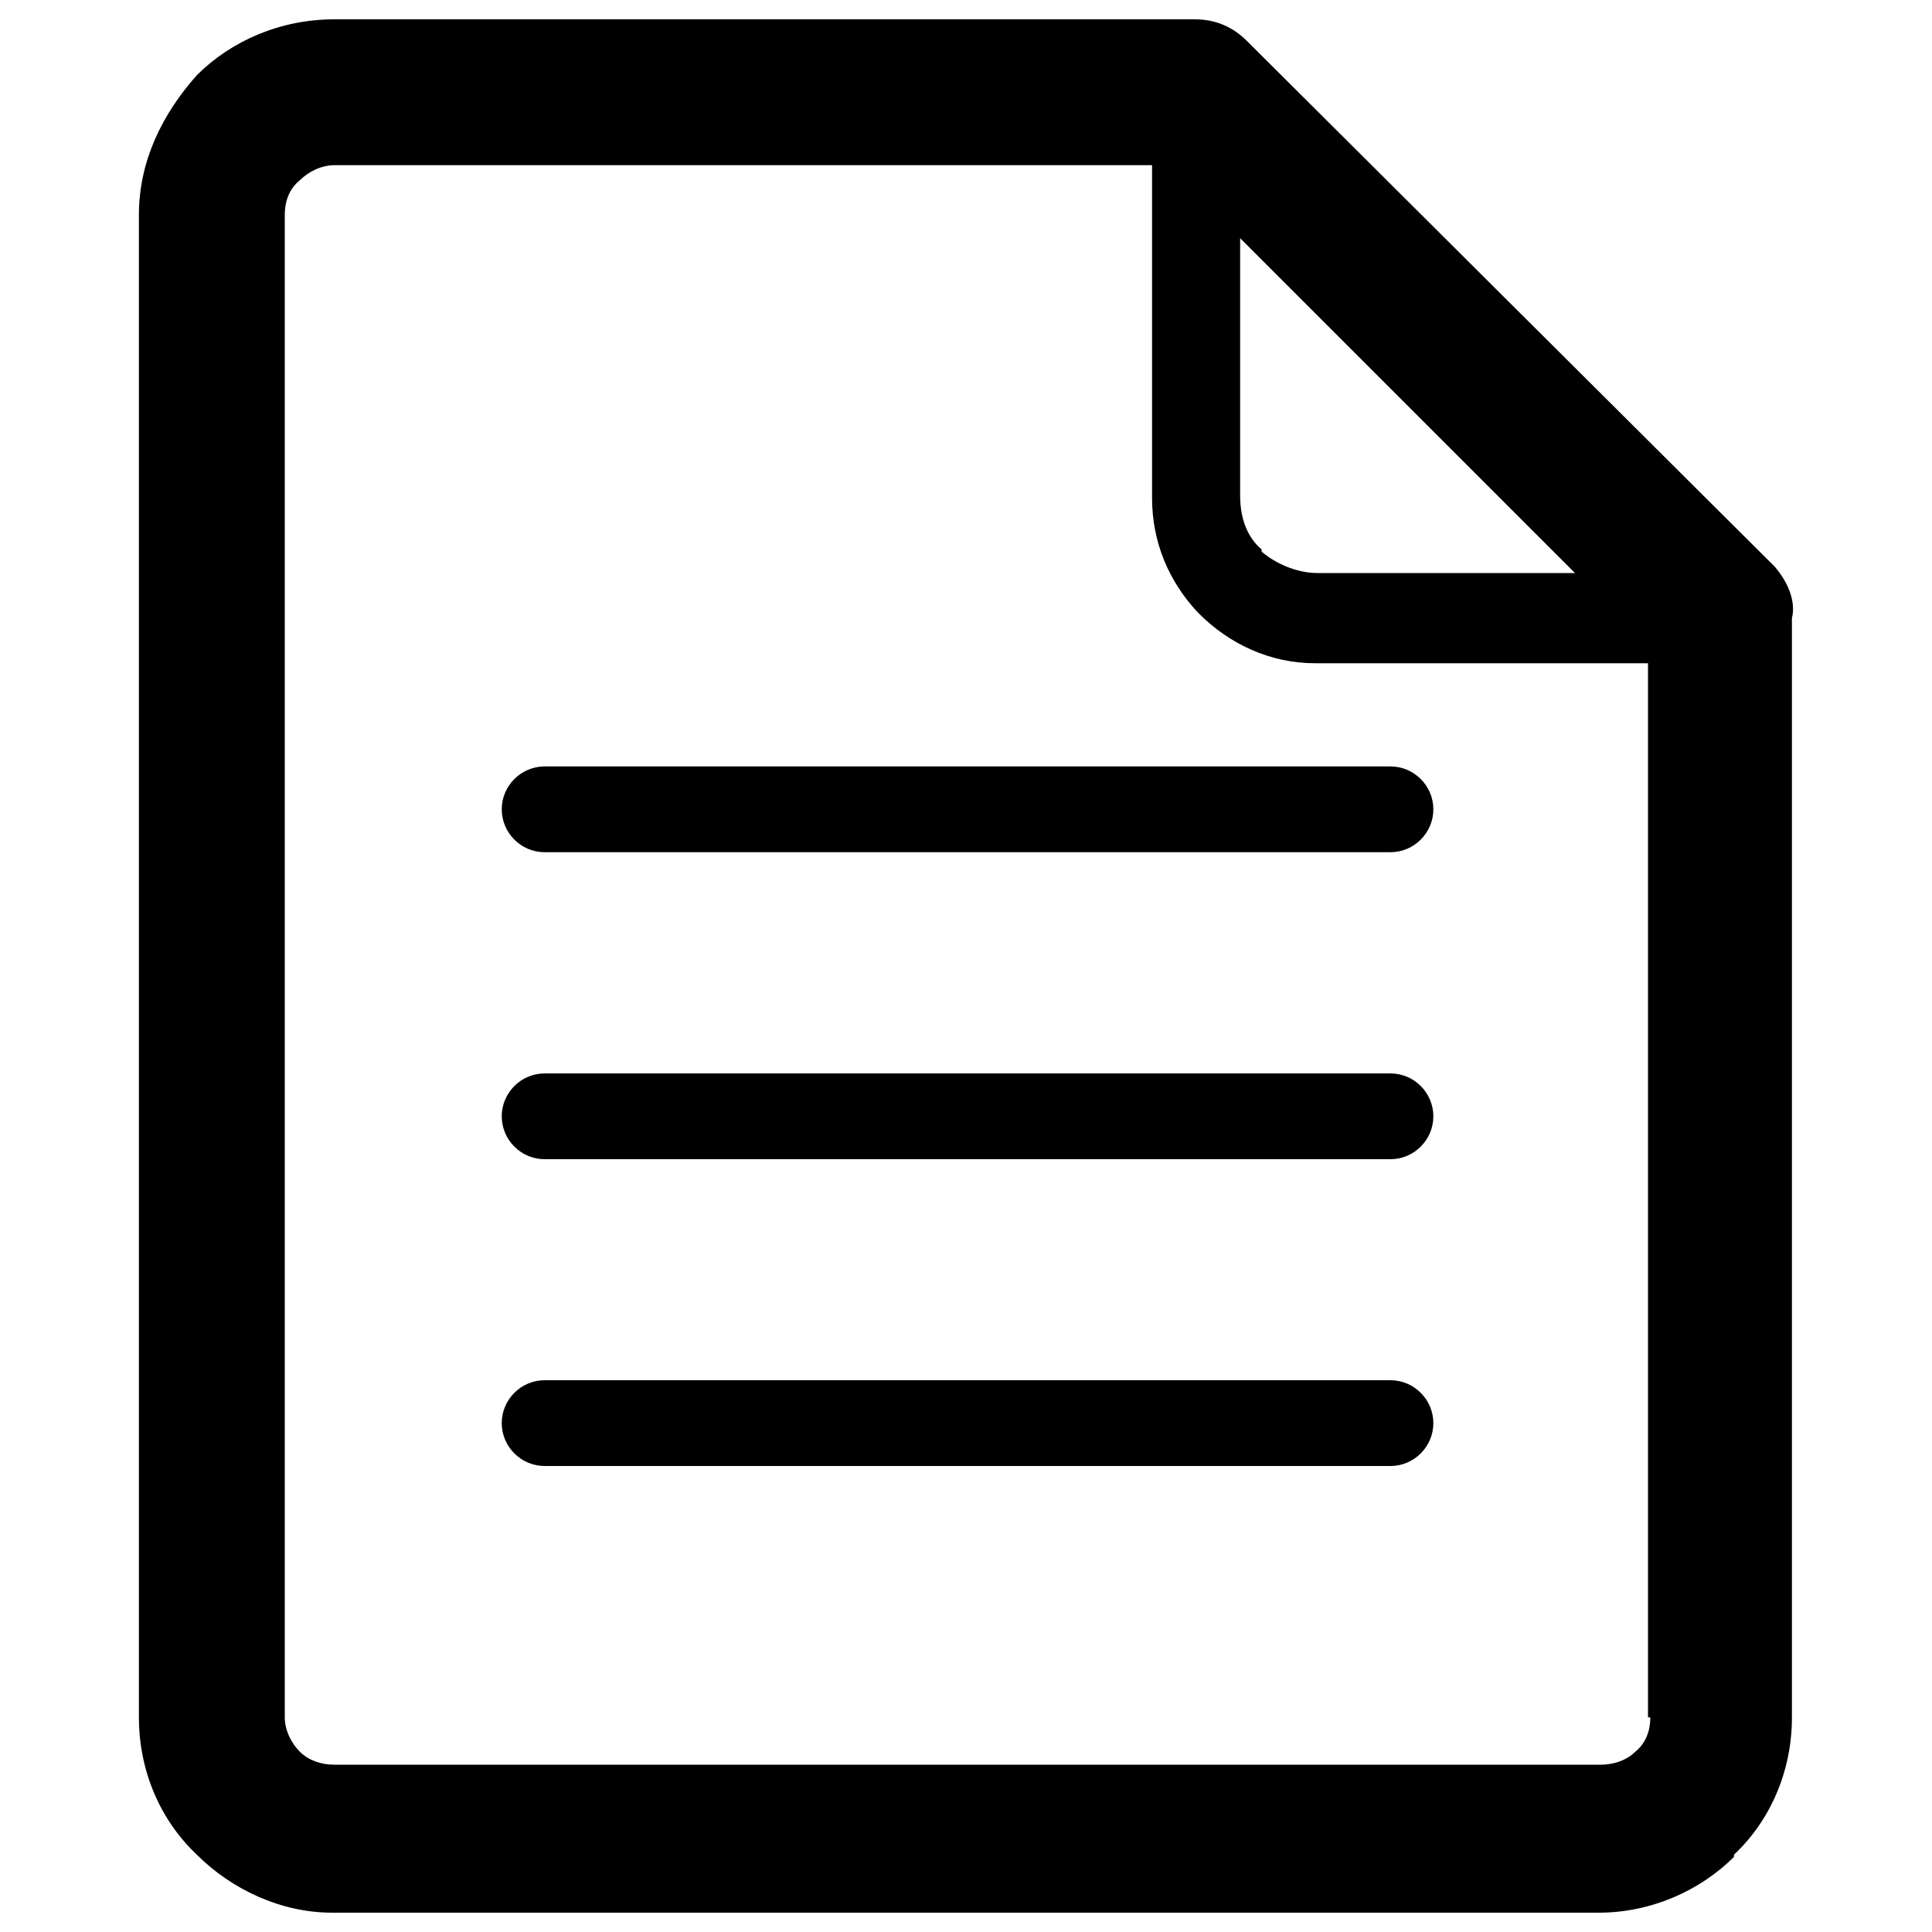
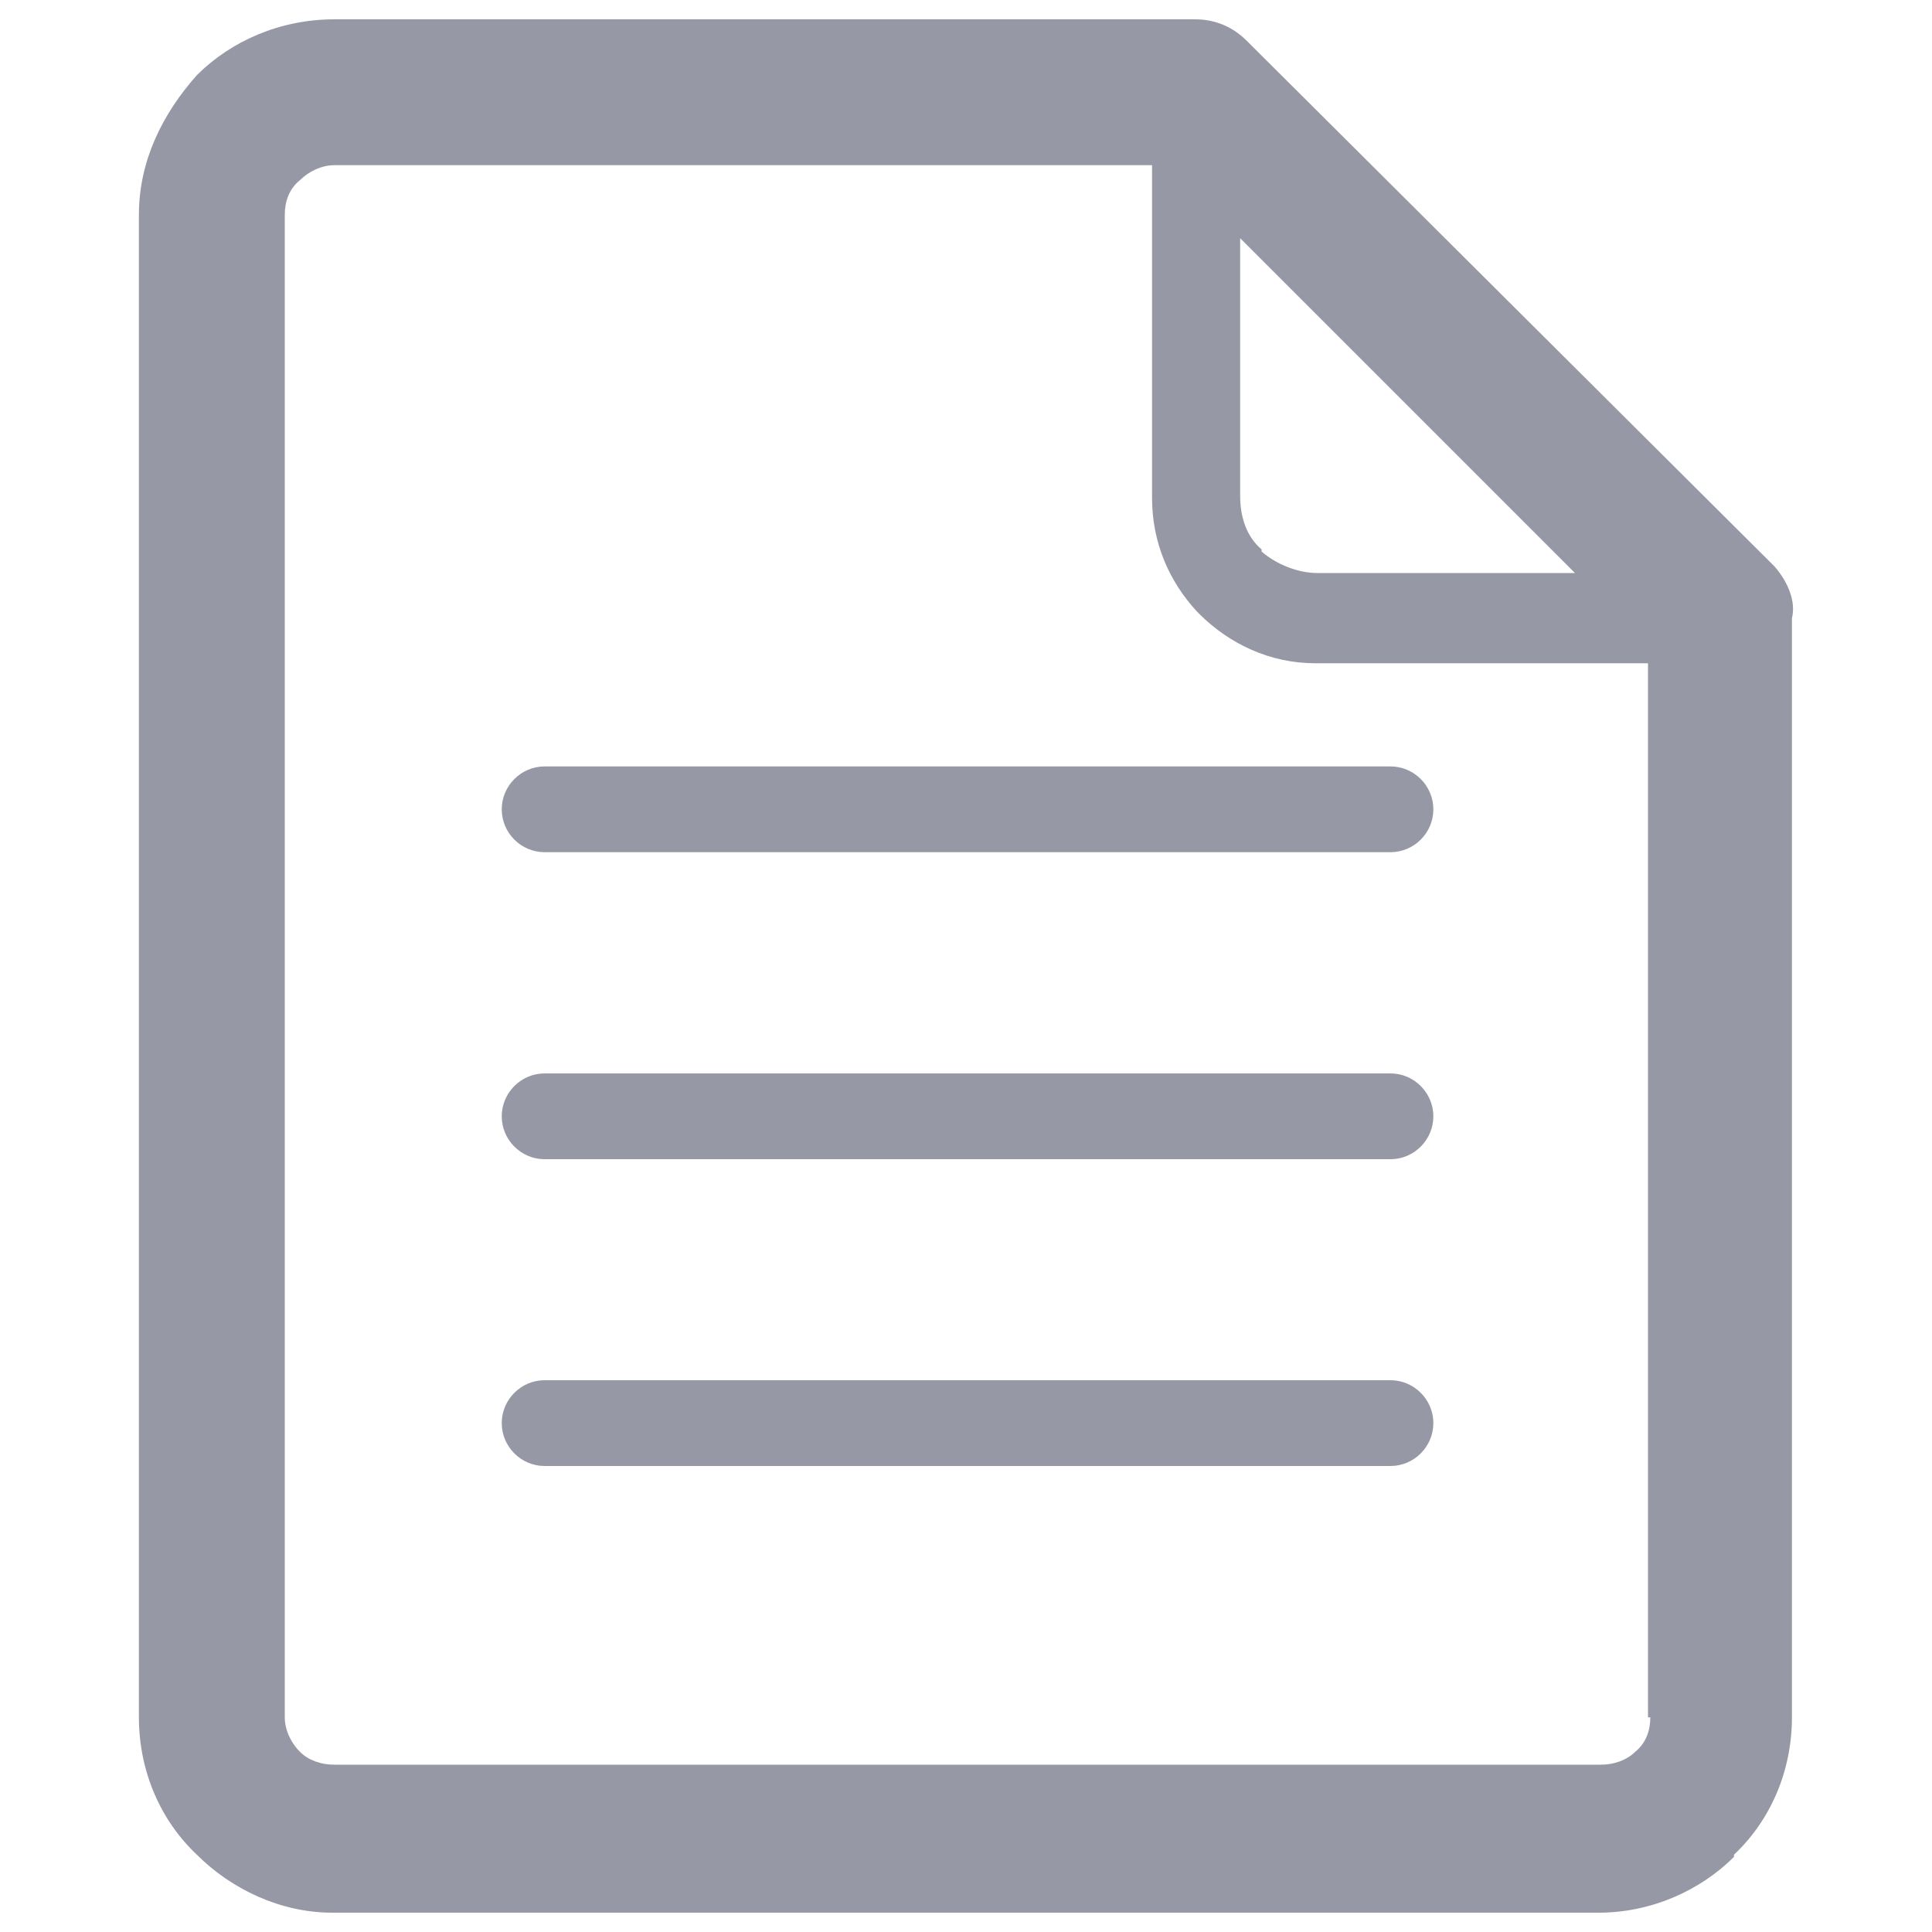
<svg xmlns="http://www.w3.org/2000/svg" version="1.1" x="0px" y="0px" viewBox="0 0 1000 1000" enable-background="new 0 0 1000 1000" xml:space="preserve">
  <g>
-     <path d="M719.7,714.4H281.9c-12.2,0-22.2,10-22.2,22.2c0,12.2,10,22.2,22.2,22.2h437.8c12.2,0,22.2-10,22.2-22.2C741.9,724.4,731.9,714.4,719.7,714.4L719.7,714.4z M259.7,418.9L259.7,418.9c0,12.2,10,22.2,22.2,22.2h437.8c12.2,0,22.2-10,22.2-22.2c0-12.2-10-22.2-22.2-22.2H281.9C269.7,396.7,259.7,406.7,259.7,418.9L259.7,418.9z M918.6,293.3L918.6,293.3L645.3,21.1c-6.7-6.7-15.6-11.1-26.7-11.1H173c-27.8,0-53.3,11.1-71.1,28.9c-17.8,20-30,44.4-30,72.2v777.8c0,27.8,11.1,53.3,30,71.1l0,0c17.8,17.8,43.3,30,70,30h655.6c26.7,0,52.2-11.1,70-28.9V960l0,0c18.9-17.8,30-43.3,30-71.1V320C929.7,311.1,925.3,301.1,918.6,293.3L918.6,293.3z M641.9,123.3L641.9,123.3l173.3,173.3H681.9c-10,0-21.1-4.4-28.9-11.1v-1.1c-7.8-6.7-11.1-16.7-11.1-27.8V123.3L641.9,123.3z M854.2,888.9L854.2,888.9c0,6.7-2.2,13.3-7.8,17.8l0,0c-4.4,4.4-11.1,6.7-17.8,6.7H173c-6.7,0-13.3-2.2-17.8-6.7l0,0c-4.4-4.4-7.8-11.1-7.8-17.8V111.1c0-6.7,2.2-13.3,7.8-17.8c4.4-4.4,11.1-7.8,17.8-7.8h423.3v172.2c0,23.3,8.9,43.3,23.3,58.9l1.1,1.1c15.6,15.6,36.7,25.6,60,25.6H853v545.6H854.2z M719.7,555.6L719.7,555.6H281.9c-12.2,0-22.2,10-22.2,22.2c0,12.2,10,22.2,22.2,22.2h437.8c12.2,0,22.2-10,22.2-22.2C741.9,565.6,731.9,555.6,719.7,555.6L719.7,555.6z" />
+     <path fill="#9698a5" d="M719.7,714.4H281.9c-12.2,0-22.2,10-22.2,22.2c0,12.2,10,22.2,22.2,22.2h437.8c12.2,0,22.2-10,22.2-22.2C741.9,724.4,731.9,714.4,719.7,714.4L719.7,714.4z M259.7,418.9L259.7,418.9c0,12.2,10,22.2,22.2,22.2h437.8c12.2,0,22.2-10,22.2-22.2c0-12.2-10-22.2-22.2-22.2H281.9C269.7,396.7,259.7,406.7,259.7,418.9L259.7,418.9z M918.6,293.3L918.6,293.3L645.3,21.1c-6.7-6.7-15.6-11.1-26.7-11.1H173c-27.8,0-53.3,11.1-71.1,28.9c-17.8,20-30,44.4-30,72.2v777.8c0,27.8,11.1,53.3,30,71.1l0,0c17.8,17.8,43.3,30,70,30h655.6c26.7,0,52.2-11.1,70-28.9V960l0,0c18.9-17.8,30-43.3,30-71.1V320C929.7,311.1,925.3,301.1,918.6,293.3L918.6,293.3z M641.9,123.3L641.9,123.3l173.3,173.3H681.9c-10,0-21.1-4.4-28.9-11.1v-1.1c-7.8-6.7-11.1-16.7-11.1-27.8V123.3L641.9,123.3z M854.2,888.9L854.2,888.9c0,6.7-2.2,13.3-7.8,17.8l0,0c-4.4,4.4-11.1,6.7-17.8,6.7H173c-6.7,0-13.3-2.2-17.8-6.7l0,0c-4.4-4.4-7.8-11.1-7.8-17.8V111.1c0-6.7,2.2-13.3,7.8-17.8c4.4-4.4,11.1-7.8,17.8-7.8h423.3v172.2c0,23.3,8.9,43.3,23.3,58.9l1.1,1.1c15.6,15.6,36.7,25.6,60,25.6H853v545.6H854.2z M719.7,555.6L719.7,555.6H281.9c-12.2,0-22.2,10-22.2,22.2c0,12.2,10,22.2,22.2,22.2h437.8c12.2,0,22.2-10,22.2-22.2C741.9,565.6,731.9,555.6,719.7,555.6L719.7,555.6z" />
  </g>
</svg>
